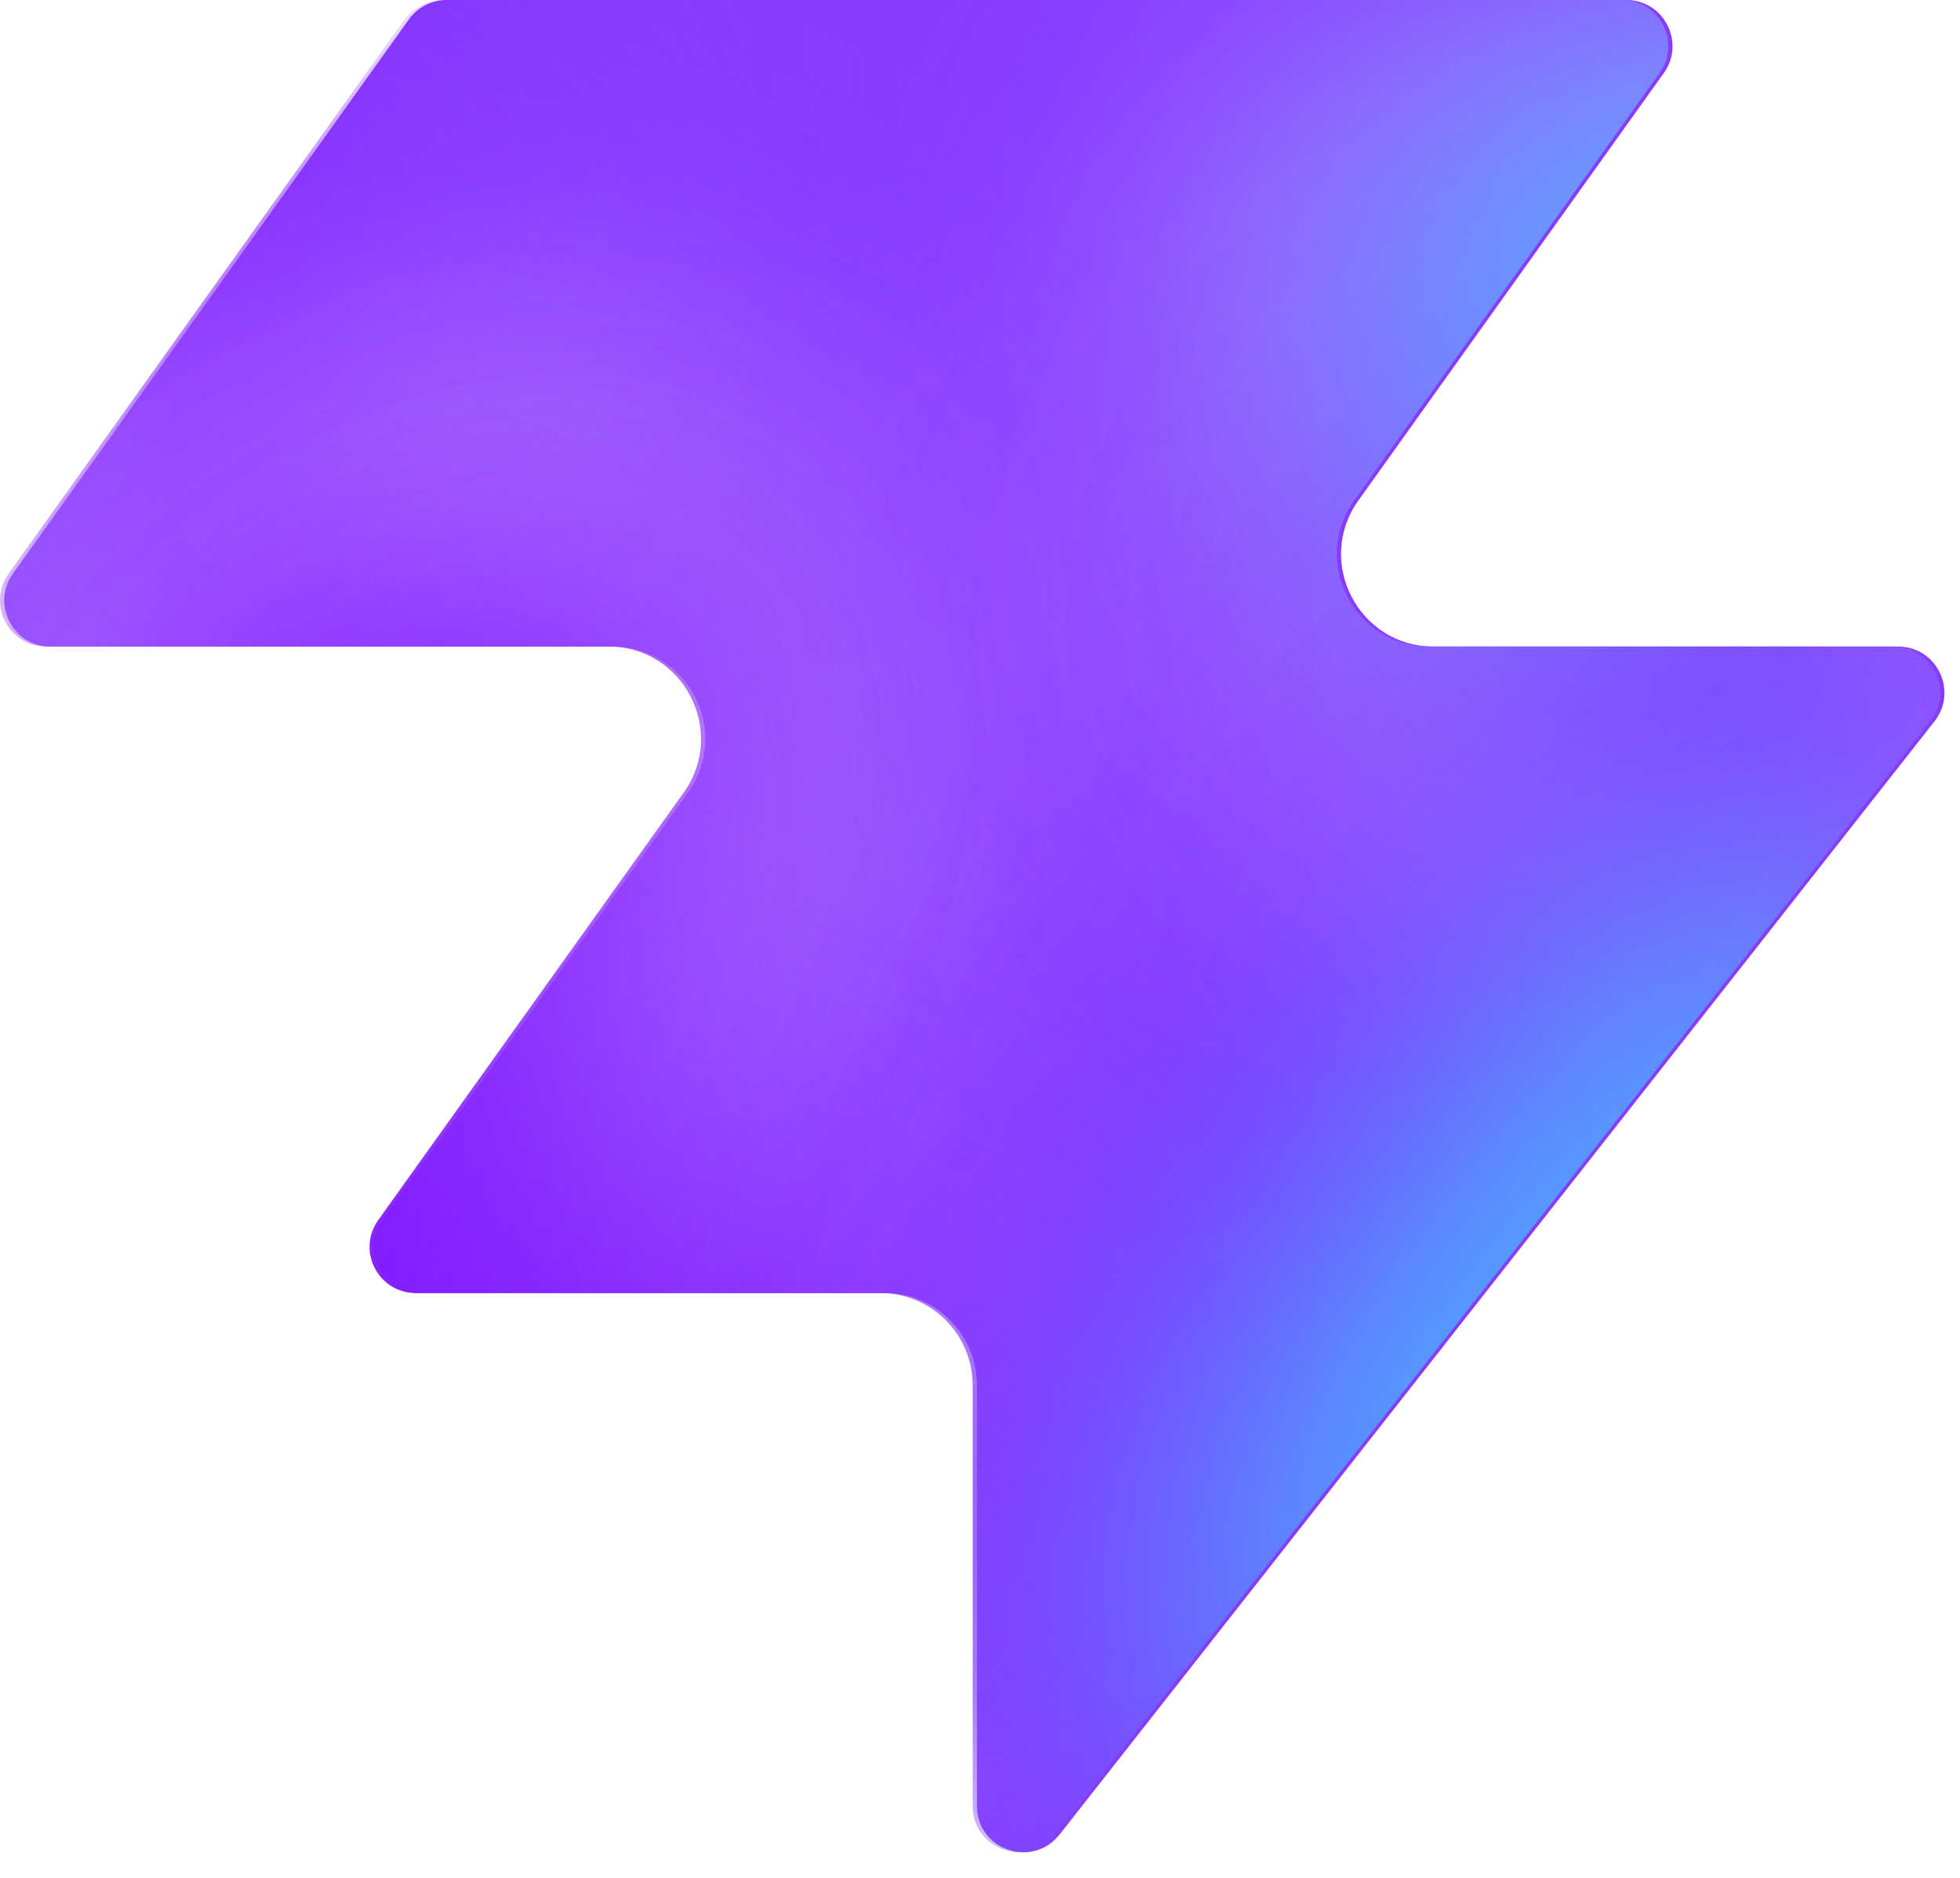
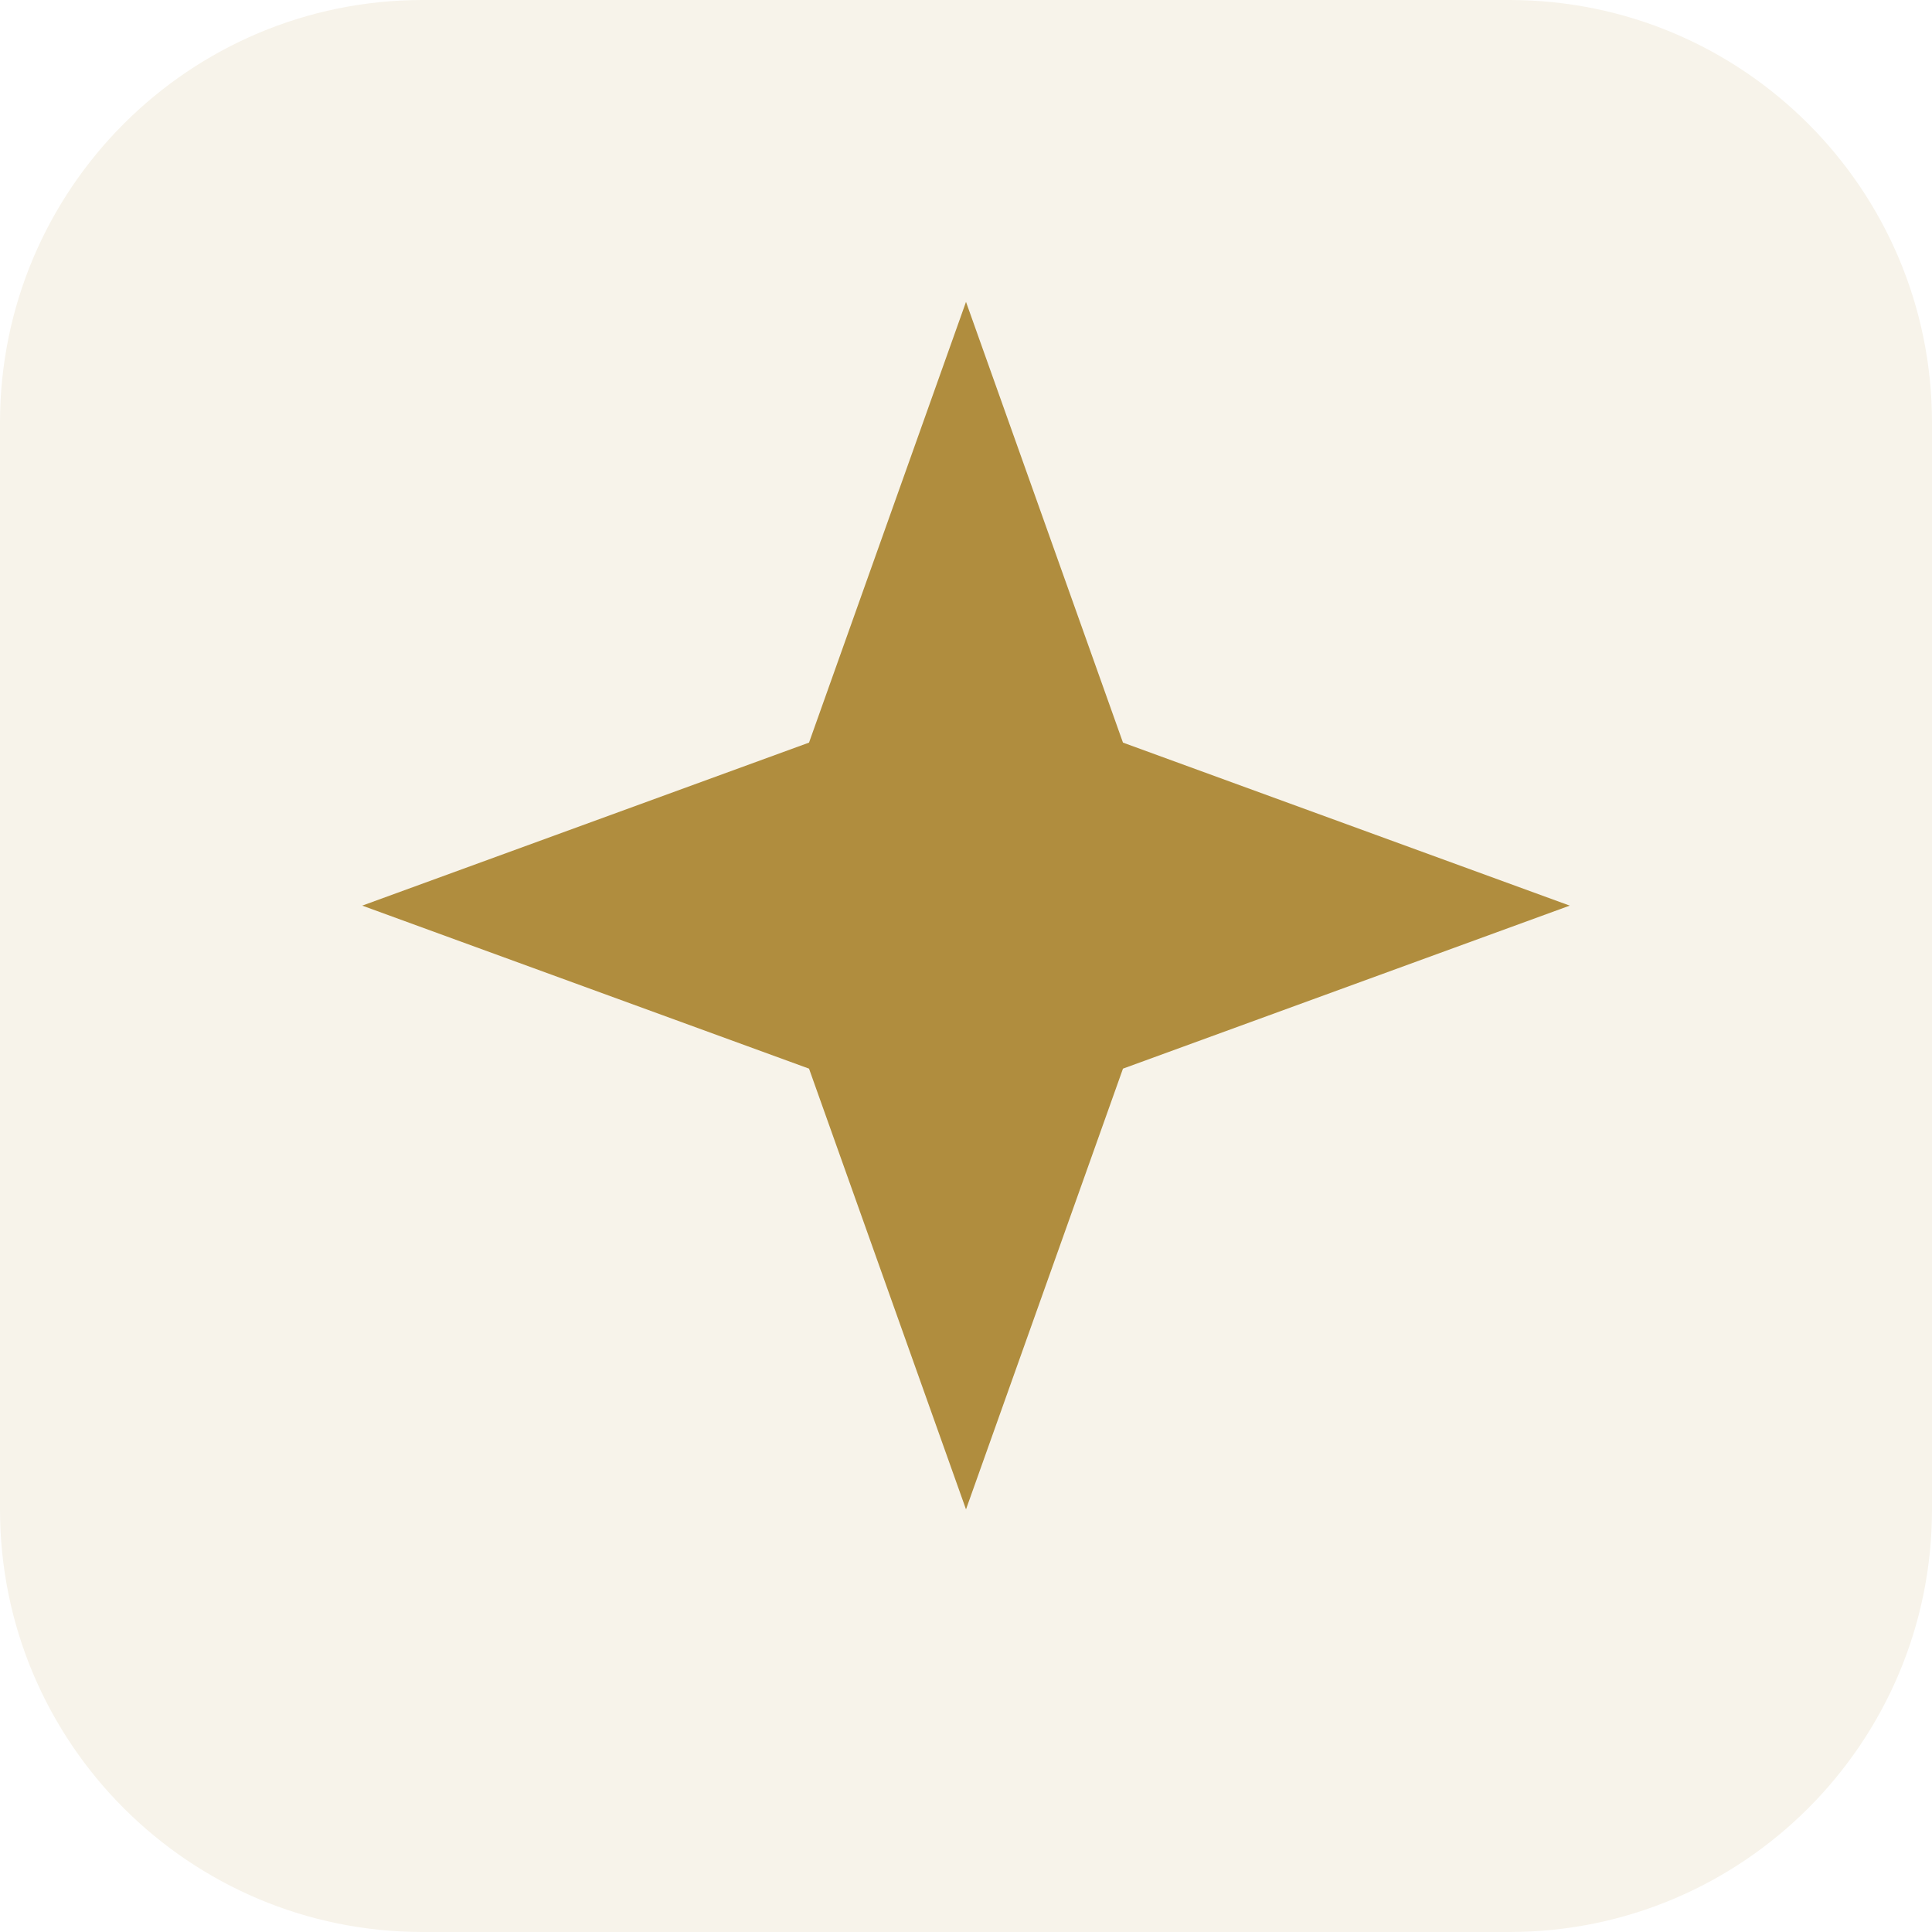
- <svg xmlns="http://www.w3.org/2000/svg" width="48" height="46" fill="none" viewBox="0 0 48 46">
-   <path fill="#863bff" d="M25.946 44.938c-.664.845-2.021.375-2.021-.698V33.937a2.26 2.26 0 0 0-2.262-2.262H10.287c-.92 0-1.456-1.04-.92-1.788l7.48-10.471c1.07-1.497 0-3.578-1.842-3.578H1.237c-.92 0-1.456-1.04-.92-1.788L10.013.474c.214-.297.556-.474.92-.474h28.894c.92 0 1.456 1.04.92 1.788l-7.48 10.471c-1.07 1.498 0 3.579 1.842 3.579h11.377c.943 0 1.473 1.088.89 1.83L25.947 44.94z" style="fill:#863bff;fill:color(display-p3 .525 .23 1);fill-opacity:1" />
-   <mask id="a" width="48" height="46" x="0" y="0" maskUnits="userSpaceOnUse" style="mask-type:alpha">
-     <path fill="#000" d="M25.842 44.938c-.664.844-2.021.375-2.021-.698V33.937a2.26 2.26 0 0 0-2.262-2.262H10.183c-.92 0-1.456-1.04-.92-1.788l7.48-10.471c1.07-1.498 0-3.579-1.842-3.579H1.133c-.92 0-1.456-1.04-.92-1.787L9.91.473c.214-.297.556-.474.92-.474h28.894c.92 0 1.456 1.04.92 1.788l-7.48 10.471c-1.07 1.498 0 3.578 1.842 3.578h11.377c.943 0 1.473 1.088.89 1.832L25.843 44.94z" style="fill:#000;fill-opacity:1" />
-   </mask>
-   <g mask="url(#a)">
-     <g filter="url(#b)">
-       <ellipse cx="5.508" cy="14.704" fill="#ede6ff" rx="5.508" ry="14.704" style="fill:#ede6ff;fill:color(display-p3 .927 .903 1);fill-opacity:1" transform="matrix(.00324 1 1 -.00324 -4.47 31.516)" />
-     </g>
-     <g filter="url(#c)">
-       <ellipse cx="10.399" cy="29.851" fill="#ede6ff" rx="10.399" ry="29.851" style="fill:#ede6ff;fill:color(display-p3 .927 .903 1);fill-opacity:1" transform="matrix(.00324 1 1 -.00324 -39.328 7.883)" />
-     </g>
-     <g filter="url(#d)">
-       <ellipse cx="5.508" cy="30.487" fill="#7e14ff" rx="5.508" ry="30.487" style="fill:#7e14ff;fill:color(display-p3 .492 .077 1);fill-opacity:1" transform="rotate(89.814 -25.913 -14.639)scale(1 -1)" />
-     </g>
-     <g filter="url(#e)">
-       <ellipse cx="5.508" cy="30.599" fill="#7e14ff" rx="5.508" ry="30.599" style="fill:#7e14ff;fill:color(display-p3 .492 .077 1);fill-opacity:1" transform="rotate(89.814 -32.644 -3.334)scale(1 -1)" />
-     </g>
-     <g filter="url(#f)">
-       <ellipse cx="5.508" cy="30.599" fill="#7e14ff" rx="5.508" ry="30.599" style="fill:#7e14ff;fill:color(display-p3 .492 .077 1);fill-opacity:1" transform="matrix(.00324 1 1 -.00324 -34.34 30.47)" />
-     </g>
-     <g filter="url(#g)">
-       <ellipse cx="14.072" cy="22.078" fill="#ede6ff" rx="14.072" ry="22.078" style="fill:#ede6ff;fill:color(display-p3 .927 .903 1);fill-opacity:1" transform="rotate(93.35 24.506 48.493)scale(-1 1)" />
-     </g>
-     <g filter="url(#h)">
-       <ellipse cx="3.47" cy="21.501" fill="#7e14ff" rx="3.47" ry="21.501" style="fill:#7e14ff;fill:color(display-p3 .492 .077 1);fill-opacity:1" transform="rotate(89.009 28.708 47.59)scale(-1 1)" />
-     </g>
-     <g filter="url(#i)">
-       <ellipse cx="3.47" cy="21.501" fill="#7e14ff" rx="3.47" ry="21.501" style="fill:#7e14ff;fill:color(display-p3 .492 .077 1);fill-opacity:1" transform="rotate(89.009 28.708 47.59)scale(-1 1)" />
-     </g>
-     <g filter="url(#j)">
-       <ellipse cx=".387" cy="8.972" fill="#7e14ff" rx="4.407" ry="29.108" style="fill:#7e14ff;fill:color(display-p3 .492 .077 1);fill-opacity:1" transform="rotate(39.51 .387 8.972)" />
-     </g>
-     <g filter="url(#k)">
-       <ellipse cx="47.523" cy="-6.092" fill="#7e14ff" rx="4.407" ry="29.108" style="fill:#7e14ff;fill:color(display-p3 .492 .077 1);fill-opacity:1" transform="rotate(37.892 47.523 -6.092)" />
-     </g>
-     <g filter="url(#l)">
-       <ellipse cx="41.412" cy="6.333" fill="#47bfff" rx="5.971" ry="9.665" style="fill:#47bfff;fill:color(display-p3 .28 .748 1);fill-opacity:1" transform="rotate(37.892 41.412 6.333)" />
-     </g>
-     <g filter="url(#m)">
-       <ellipse cx="-1.879" cy="38.332" fill="#7e14ff" rx="4.407" ry="29.108" style="fill:#7e14ff;fill:color(display-p3 .492 .077 1);fill-opacity:1" transform="rotate(37.892 -1.88 38.332)" />
-     </g>
-     <g filter="url(#n)">
-       <ellipse cx="-1.879" cy="38.332" fill="#7e14ff" rx="4.407" ry="29.108" style="fill:#7e14ff;fill:color(display-p3 .492 .077 1);fill-opacity:1" transform="rotate(37.892 -1.88 38.332)" />
-     </g>
-     <g filter="url(#o)">
-       <ellipse cx="35.651" cy="29.907" fill="#7e14ff" rx="4.407" ry="29.108" style="fill:#7e14ff;fill:color(display-p3 .492 .077 1);fill-opacity:1" transform="rotate(37.892 35.651 29.907)" />
-     </g>
-     <g filter="url(#p)">
-       <ellipse cx="38.418" cy="32.4" fill="#47bfff" rx="5.971" ry="15.297" style="fill:#47bfff;fill:color(display-p3 .28 .748 1);fill-opacity:1" transform="rotate(37.892 38.418 32.4)" />
-     </g>
-   </g>
-   <defs>
-     <filter id="b" width="60.045" height="41.654" x="-19.77" y="16.149" color-interpolation-filters="sRGB" filterUnits="userSpaceOnUse">
-       <feFlood flood-opacity="0" result="BackgroundImageFix" />
-       <feBlend in="SourceGraphic" in2="BackgroundImageFix" result="shape" />
-       <feGaussianBlur result="effect1_foregroundBlur_2002_17158" stdDeviation="7.659" />
-     </filter>
-     <filter id="c" width="90.34" height="51.437" x="-54.613" y="-7.533" color-interpolation-filters="sRGB" filterUnits="userSpaceOnUse">
-       <feFlood flood-opacity="0" result="BackgroundImageFix" />
-       <feBlend in="SourceGraphic" in2="BackgroundImageFix" result="shape" />
-       <feGaussianBlur result="effect1_foregroundBlur_2002_17158" stdDeviation="7.659" />
-     </filter>
-     <filter id="d" width="79.355" height="29.4" x="-49.64" y="2.03" color-interpolation-filters="sRGB" filterUnits="userSpaceOnUse">
-       <feFlood flood-opacity="0" result="BackgroundImageFix" />
-       <feBlend in="SourceGraphic" in2="BackgroundImageFix" result="shape" />
-       <feGaussianBlur result="effect1_foregroundBlur_2002_17158" stdDeviation="4.596" />
-     </filter>
-     <filter id="e" width="79.579" height="29.4" x="-45.045" y="20.029" color-interpolation-filters="sRGB" filterUnits="userSpaceOnUse">
-       <feFlood flood-opacity="0" result="BackgroundImageFix" />
-       <feBlend in="SourceGraphic" in2="BackgroundImageFix" result="shape" />
-       <feGaussianBlur result="effect1_foregroundBlur_2002_17158" stdDeviation="4.596" />
-     </filter>
-     <filter id="f" width="79.579" height="29.4" x="-43.513" y="21.178" color-interpolation-filters="sRGB" filterUnits="userSpaceOnUse">
-       <feFlood flood-opacity="0" result="BackgroundImageFix" />
-       <feBlend in="SourceGraphic" in2="BackgroundImageFix" result="shape" />
-       <feGaussianBlur result="effect1_foregroundBlur_2002_17158" stdDeviation="4.596" />
-     </filter>
-     <filter id="g" width="74.749" height="58.852" x="15.756" y="-17.901" color-interpolation-filters="sRGB" filterUnits="userSpaceOnUse">
-       <feFlood flood-opacity="0" result="BackgroundImageFix" />
-       <feBlend in="SourceGraphic" in2="BackgroundImageFix" result="shape" />
-       <feGaussianBlur result="effect1_foregroundBlur_2002_17158" stdDeviation="7.659" />
-     </filter>
-     <filter id="h" width="61.377" height="25.362" x="23.548" y="2.284" color-interpolation-filters="sRGB" filterUnits="userSpaceOnUse">
-       <feFlood flood-opacity="0" result="BackgroundImageFix" />
-       <feBlend in="SourceGraphic" in2="BackgroundImageFix" result="shape" />
-       <feGaussianBlur result="effect1_foregroundBlur_2002_17158" stdDeviation="4.596" />
-     </filter>
-     <filter id="i" width="61.377" height="25.362" x="23.548" y="2.284" color-interpolation-filters="sRGB" filterUnits="userSpaceOnUse">
-       <feFlood flood-opacity="0" result="BackgroundImageFix" />
-       <feBlend in="SourceGraphic" in2="BackgroundImageFix" result="shape" />
-       <feGaussianBlur result="effect1_foregroundBlur_2002_17158" stdDeviation="4.596" />
-     </filter>
-     <filter id="j" width="56.045" height="63.649" x="-27.636" y="-22.853" color-interpolation-filters="sRGB" filterUnits="userSpaceOnUse">
-       <feFlood flood-opacity="0" result="BackgroundImageFix" />
-       <feBlend in="SourceGraphic" in2="BackgroundImageFix" result="shape" />
-       <feGaussianBlur result="effect1_foregroundBlur_2002_17158" stdDeviation="4.596" />
-     </filter>
-     <filter id="k" width="54.814" height="64.646" x="20.116" y="-38.415" color-interpolation-filters="sRGB" filterUnits="userSpaceOnUse">
-       <feFlood flood-opacity="0" result="BackgroundImageFix" />
-       <feBlend in="SourceGraphic" in2="BackgroundImageFix" result="shape" />
-       <feGaussianBlur result="effect1_foregroundBlur_2002_17158" stdDeviation="4.596" />
-     </filter>
-     <filter id="l" width="33.541" height="35.313" x="24.641" y="-11.323" color-interpolation-filters="sRGB" filterUnits="userSpaceOnUse">
-       <feFlood flood-opacity="0" result="BackgroundImageFix" />
-       <feBlend in="SourceGraphic" in2="BackgroundImageFix" result="shape" />
-       <feGaussianBlur result="effect1_foregroundBlur_2002_17158" stdDeviation="4.596" />
-     </filter>
-     <filter id="m" width="54.814" height="64.646" x="-29.286" y="6.009" color-interpolation-filters="sRGB" filterUnits="userSpaceOnUse">
-       <feFlood flood-opacity="0" result="BackgroundImageFix" />
-       <feBlend in="SourceGraphic" in2="BackgroundImageFix" result="shape" />
-       <feGaussianBlur result="effect1_foregroundBlur_2002_17158" stdDeviation="4.596" />
-     </filter>
-     <filter id="n" width="54.814" height="64.646" x="-29.286" y="6.009" color-interpolation-filters="sRGB" filterUnits="userSpaceOnUse">
-       <feFlood flood-opacity="0" result="BackgroundImageFix" />
-       <feBlend in="SourceGraphic" in2="BackgroundImageFix" result="shape" />
-       <feGaussianBlur result="effect1_foregroundBlur_2002_17158" stdDeviation="4.596" />
-     </filter>
-     <filter id="o" width="54.814" height="64.646" x="8.244" y="-2.416" color-interpolation-filters="sRGB" filterUnits="userSpaceOnUse">
-       <feFlood flood-opacity="0" result="BackgroundImageFix" />
-       <feBlend in="SourceGraphic" in2="BackgroundImageFix" result="shape" />
-       <feGaussianBlur result="effect1_foregroundBlur_2002_17158" stdDeviation="4.596" />
-     </filter>
-     <filter id="p" width="39.409" height="43.623" x="18.713" y="10.588" color-interpolation-filters="sRGB" filterUnits="userSpaceOnUse">
-       <feFlood flood-opacity="0" result="BackgroundImageFix" />
-       <feBlend in="SourceGraphic" in2="BackgroundImageFix" result="shape" />
-       <feGaussianBlur result="effect1_foregroundBlur_2002_17158" stdDeviation="4.596" />
-     </filter>
-   </defs>
+ <svg xmlns="http://www.w3.org/2000/svg" viewBox="0 0 64 64">
+   <rect width="64" height="64" rx="14" fill="#f7f3ea" />
+   <path d="M32 10l5.2 14.6L52 30l-14.8 5.4L32 50l-5.2-14.6L12 30l14.8-5.4z" fill="#b08d3e" />
</svg>
